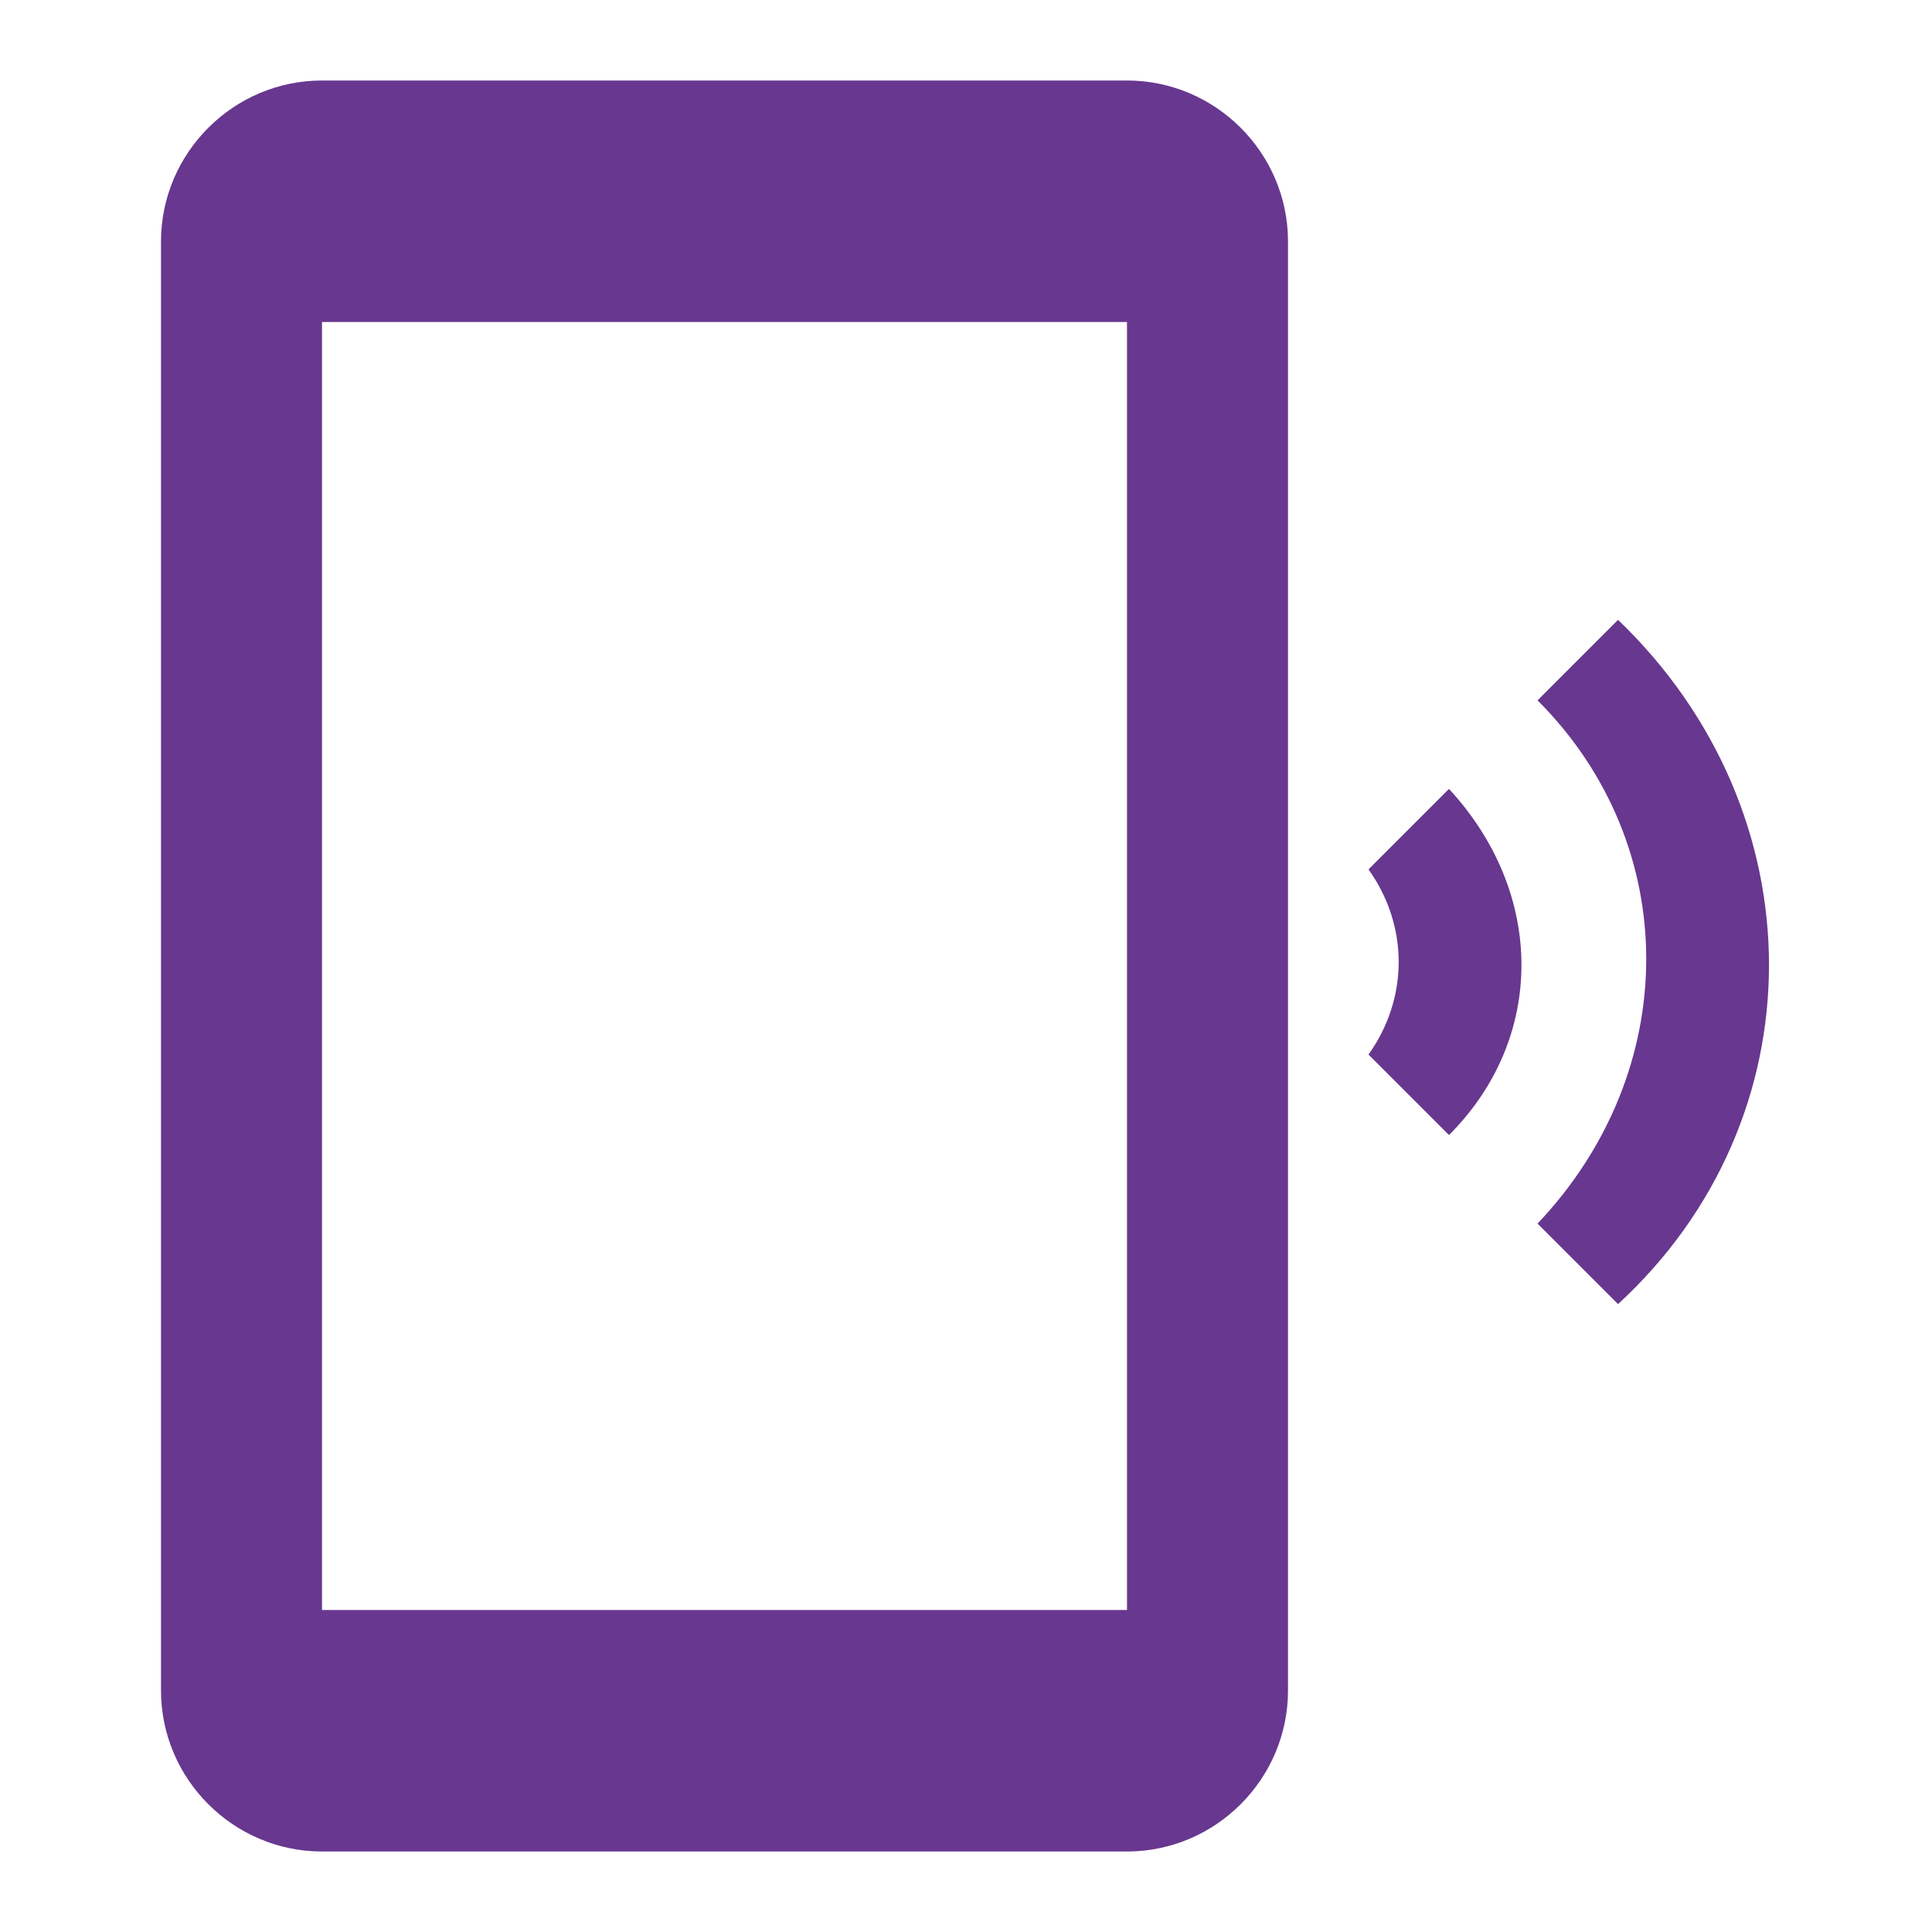
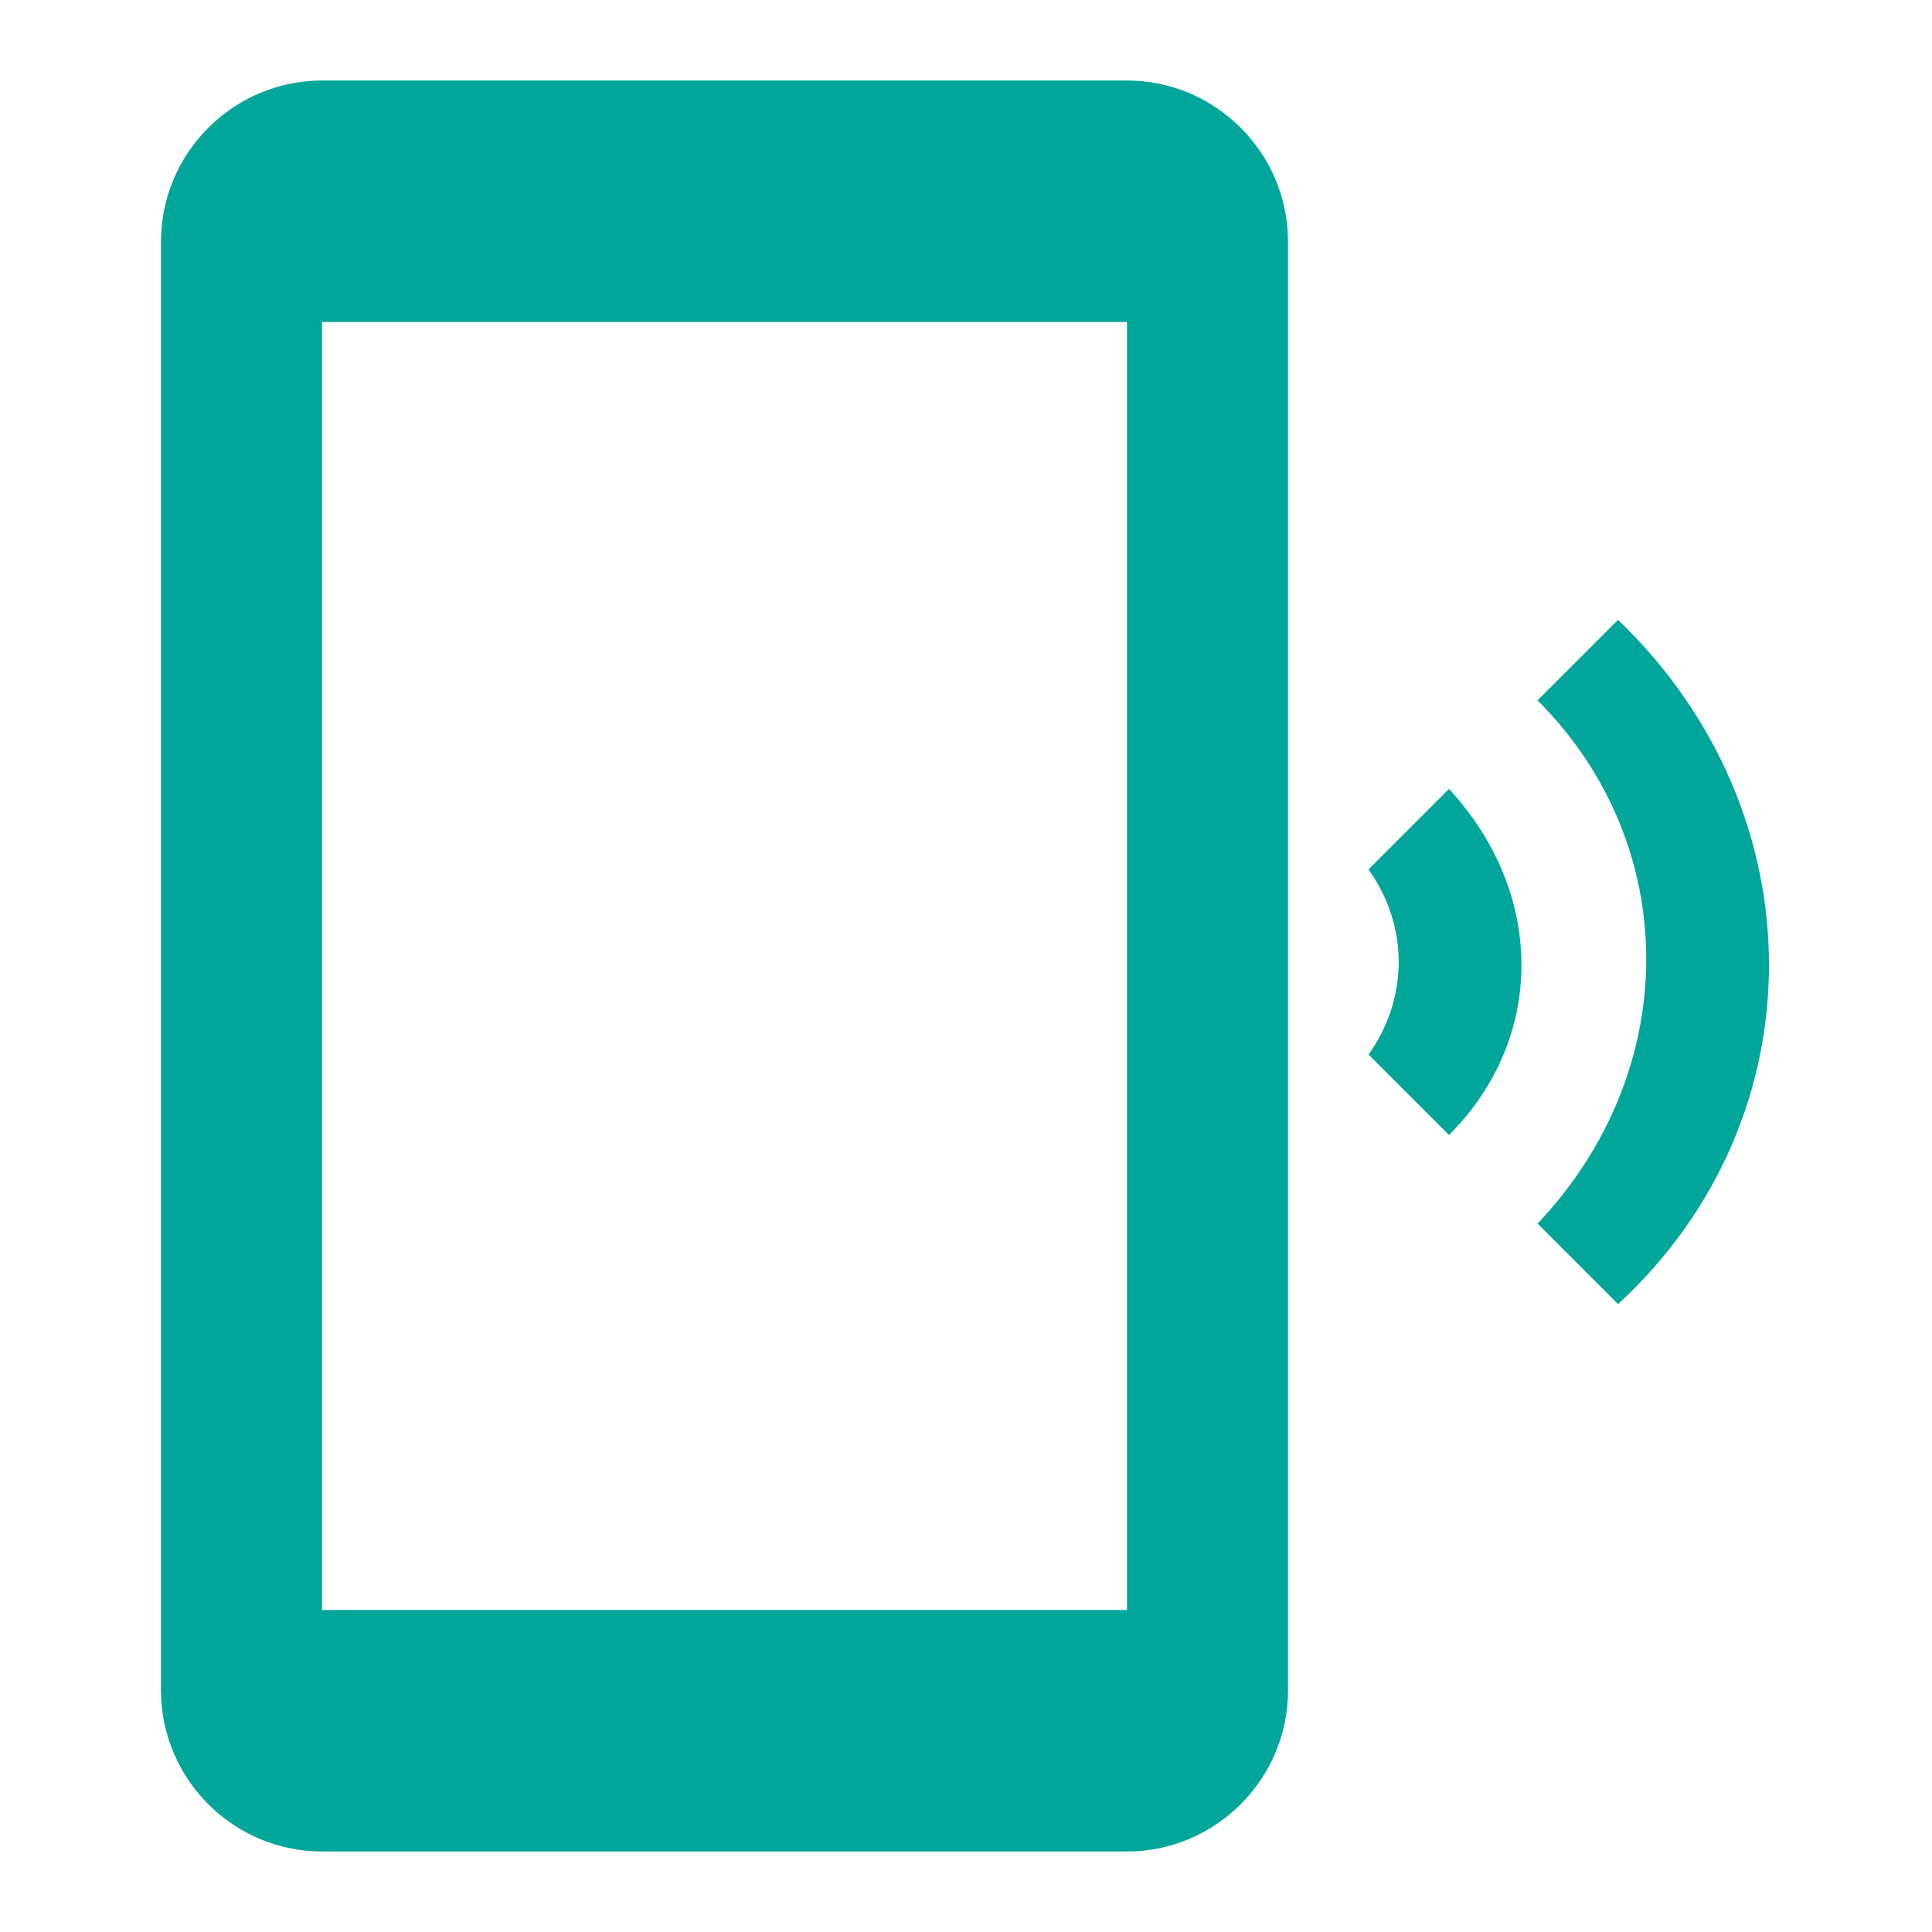
- <svg xmlns="http://www.w3.org/2000/svg" fill="#68378F" height="48" viewBox="0 0 24 24" width="48">
+ <svg xmlns="http://www.w3.org/2000/svg" fill="#01A69B" height="48" viewBox="0 0 24 24" width="48">
  <path d="M0 0h24v24H0V0z" fill="none" />
  <path d="M20.1 7.7l-1 1c1.8 1.8 1.8 4.6 0 6.5l1 1c2.5-2.3 2.5-6.1 0-8.5zM18 9.8l-1 1c.5.7.5 1.6 0 2.3l1 1c1.2-1.2 1.2-3 0-4.3zM14 1H4c-1.1 0-2 .9-2 2v18c0 1.1.9 2 2 2h10c1.1 0 2-.9 2-2V3c0-1.1-.9-2-2-2zm0 19H4V4h10v16z" />
</svg>
